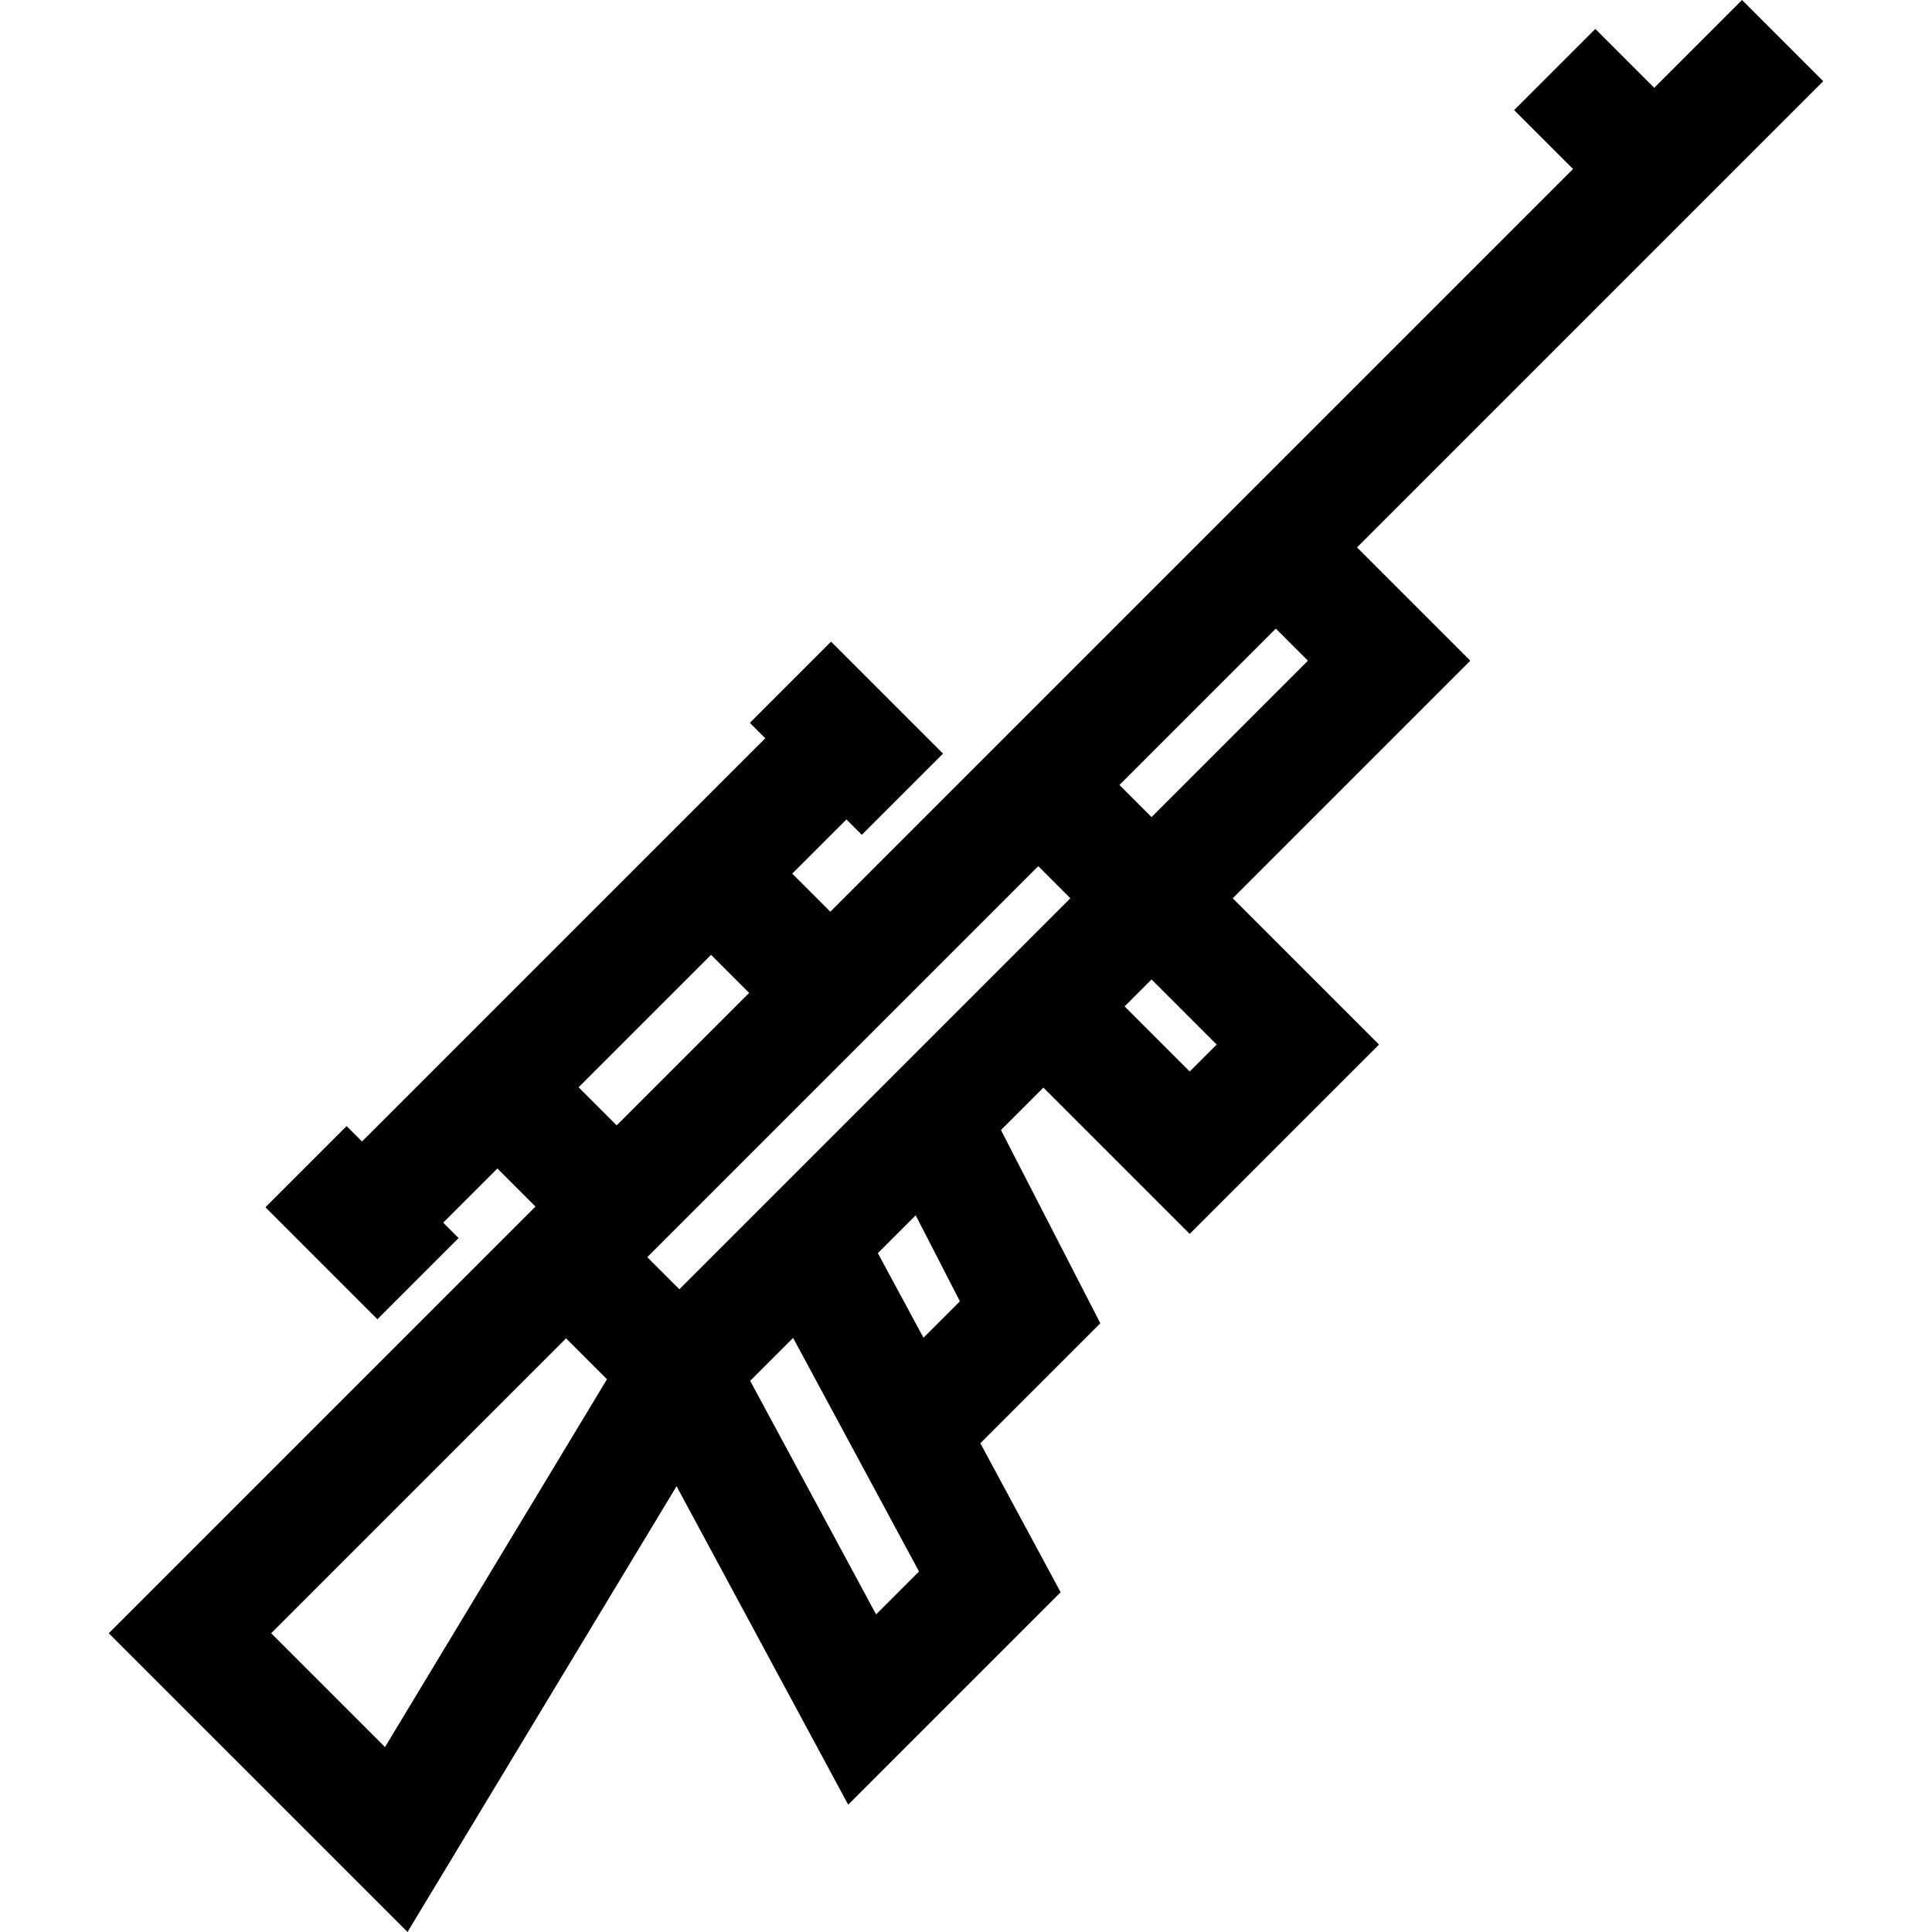
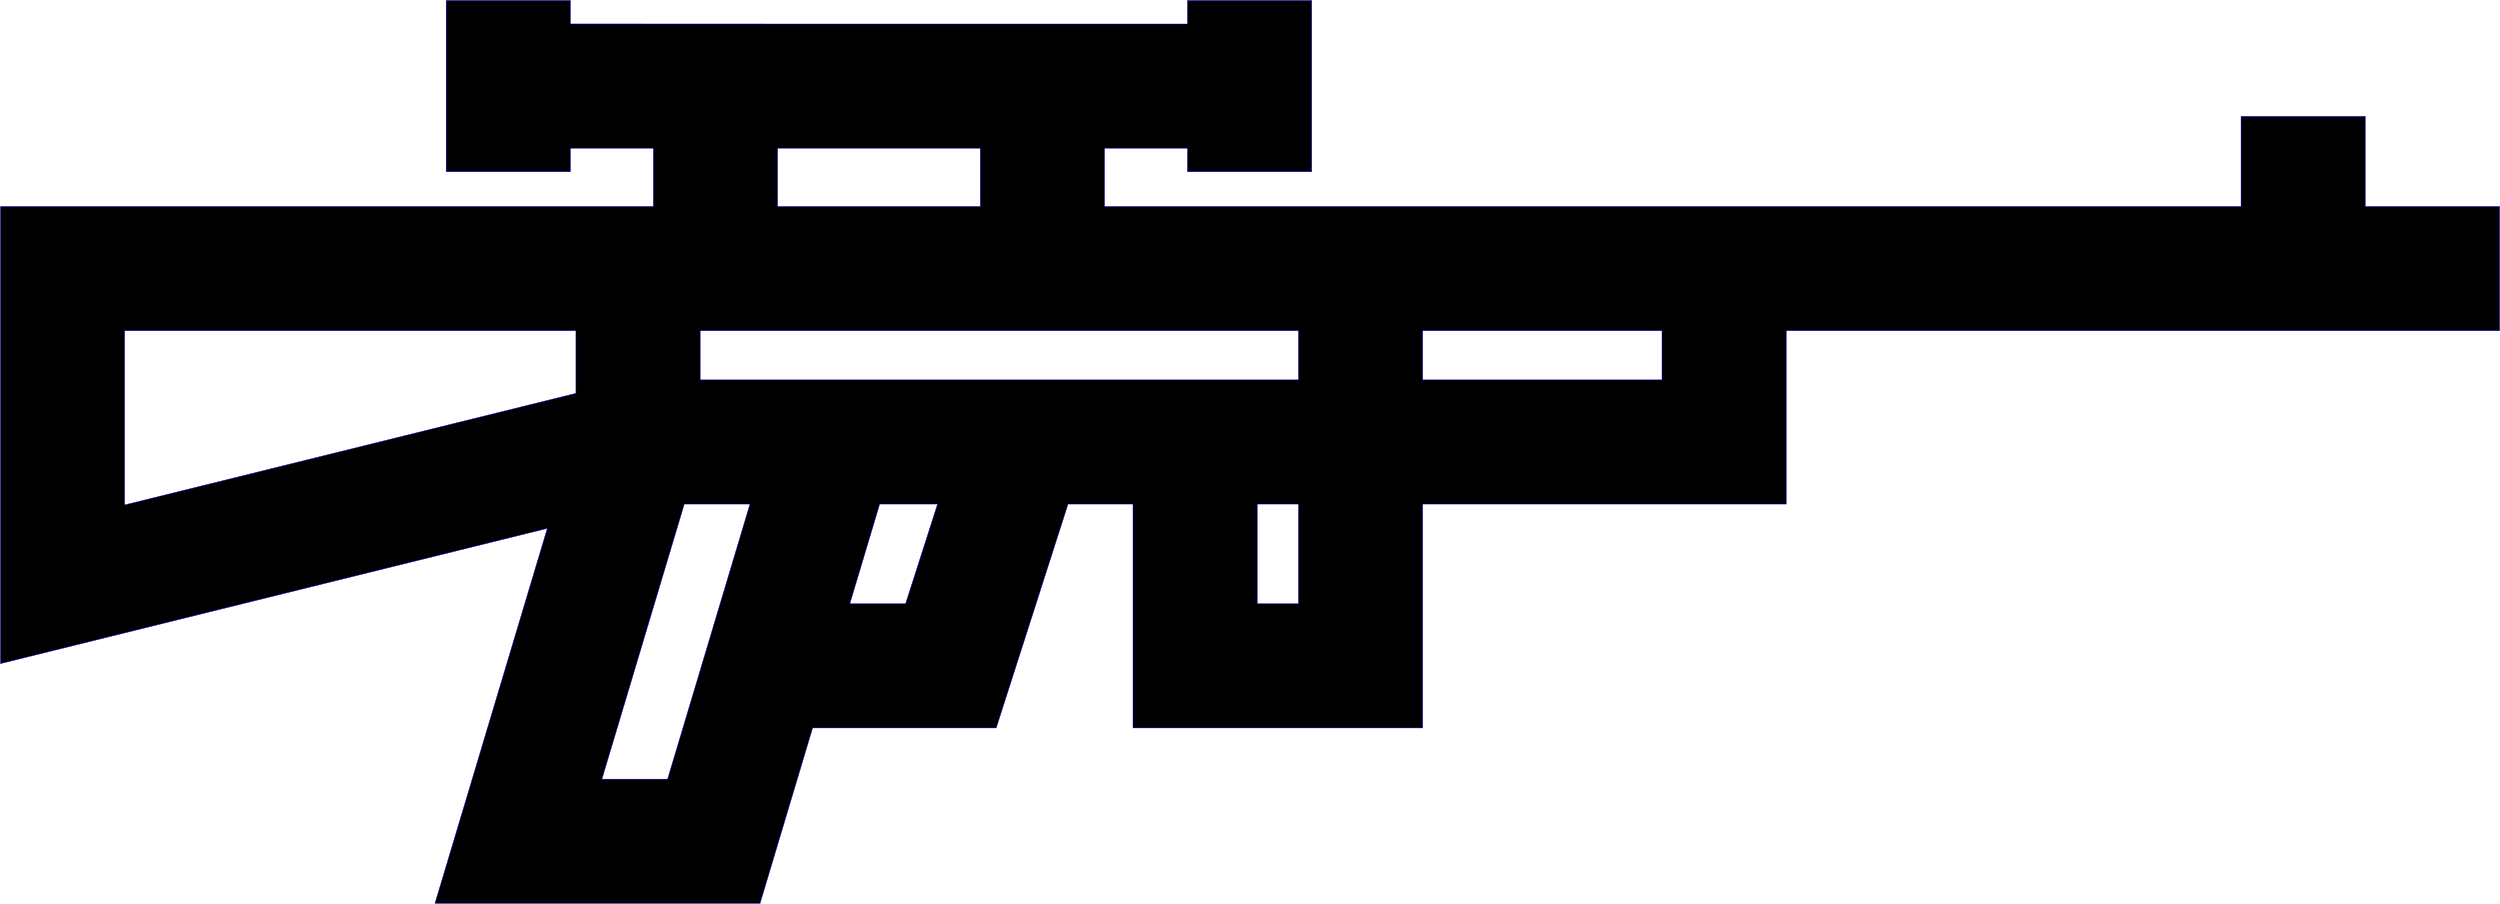
- <svg xmlns="http://www.w3.org/2000/svg" fill="#000000" height="800px" width="800px" version="1.1" id="Layer_1" viewBox="0 0 512 512" xml:space="preserve">
-   <g>
-     <g>
-       <path d="M359.624,145.067l123.55-123.55L461.656,0l-23.268,23.268L422.781,7.66l-21.518,21.517l15.608,15.609l-78.763,78.763    l-10.758,10.758l-52.199,52.199l-55.107,55.107l-10.092-10.092l14.362-14.362l4.079,4.079l21.517-21.517l-29.674-29.675    l-21.517,21.517l4.08,4.08L95.933,302.504l-4.079-4.079l-21.517,21.517l29.674,29.675l21.517-21.517l-4.079-4.079l14.362-14.362    l10.092,10.092l-13.407,13.406l-99.671,99.671L107.998,512l71.294-118.135l45.488,84.396l56.3-56.298l-21.281-39.484    l31.797-31.797l-26.331-51.208l11.249-11.25l38.77,38.77l50.175-50.176l-38.77-38.77l62.957-62.957L359.624,145.067z     M102.029,462.996l-30.167-30.167l78.153-78.154l1.26,1.26l9.582,9.583L102.029,462.996z M153.33,288.142l35.103-35.103    l10.092,10.092l-35.103,35.103L153.33,288.142z M232.171,427.836l-33.366-61.904l11.376-11.376l33.366,61.904L232.171,427.836z     M244.728,354.516l-12.085-22.421l10.025-10.025l11.718,22.788L244.728,354.516z M254.998,266.706l-74.959,74.958l-8.506-8.505    L275.15,229.542l4.253,4.253l4.253,4.253L254.998,266.706z M315.284,283.959l-17.253-17.253l7.142-7.142l17.253,17.253    L315.284,283.959z M305.173,216.53l-8.507-8.506l41.44-41.44l8.506,8.507L305.173,216.53z" />
-     </g>
-   </g>
+ <svg xmlns="http://www.w3.org/2000/svg" viewBox="-285.773 275.869 612.3 221.4">
+   <path d="M 151.715 356.87 l 174.726 -0 L 326.44 326.44 l -32.906 0 L 293.535 304.368 l -30.43 -0.001 l -0.001 22.074 l -111.388 0 l -15.214 0 l -73.82 0 l -77.933 0 l -0 -14.272 l 20.311 -0 l 0 5.769 l 30.43 -0 l 0.001 -41.966 l -30.43 0 l 0 5.77 L -146.068 281.738 l -0 -5.769 l -30.43 0 l -0.001 41.966 l 30.43 -0 l -0 -5.769 l 20.311 -0 l 0 14.272 l -18.96 -0.001 l -140.956 0 L -285.673 438.405 l 133.946 -33.122 l -27.512 91.842 l 79.619 0.001 l 12.871 -42.967 l 44.968 -0 l 17.591 -54.828 l 15.909 -0.001 l 0 54.829 l 70.959 -0.001 l -0 -54.829 l 89.035 -0 L 151.715 356.87 z M -255.242 399.533 l -0 -42.663 l 110.526 -0.001 l 0 1.782 l -0.001 13.552 L -255.242 399.533 z M -95.326 312.168 l 49.643 -0 l 0 14.272 l -49.643 0 L -95.326 312.168 z M -138.356 466.695 l 20.179 -67.366 l 16.088 0 l -20.179 67.366 L -138.356 466.695 z M -77.632 423.729 l 7.309 -24.399 l 14.178 -0 l -7.828 24.399 L -77.632 423.729 z M -8.279 368.9 l -106.007 -0.001 l -0.001 -12.029 L 32.25 356.871 l 0 6.015 l 0 6.015 L -8.279 368.9 z M 22.15 423.729 l -0 -24.399 l 10.1 -0 l 0 24.399 L 22.15 423.729 z M 62.68 368.9 l -0.001 -12.03 l 58.605 -0 l -0.001 12.03 L 62.68 368.9 z" stroke="#0000FF" stroke-width="0.1" fill="FFFF00" />
</svg>
